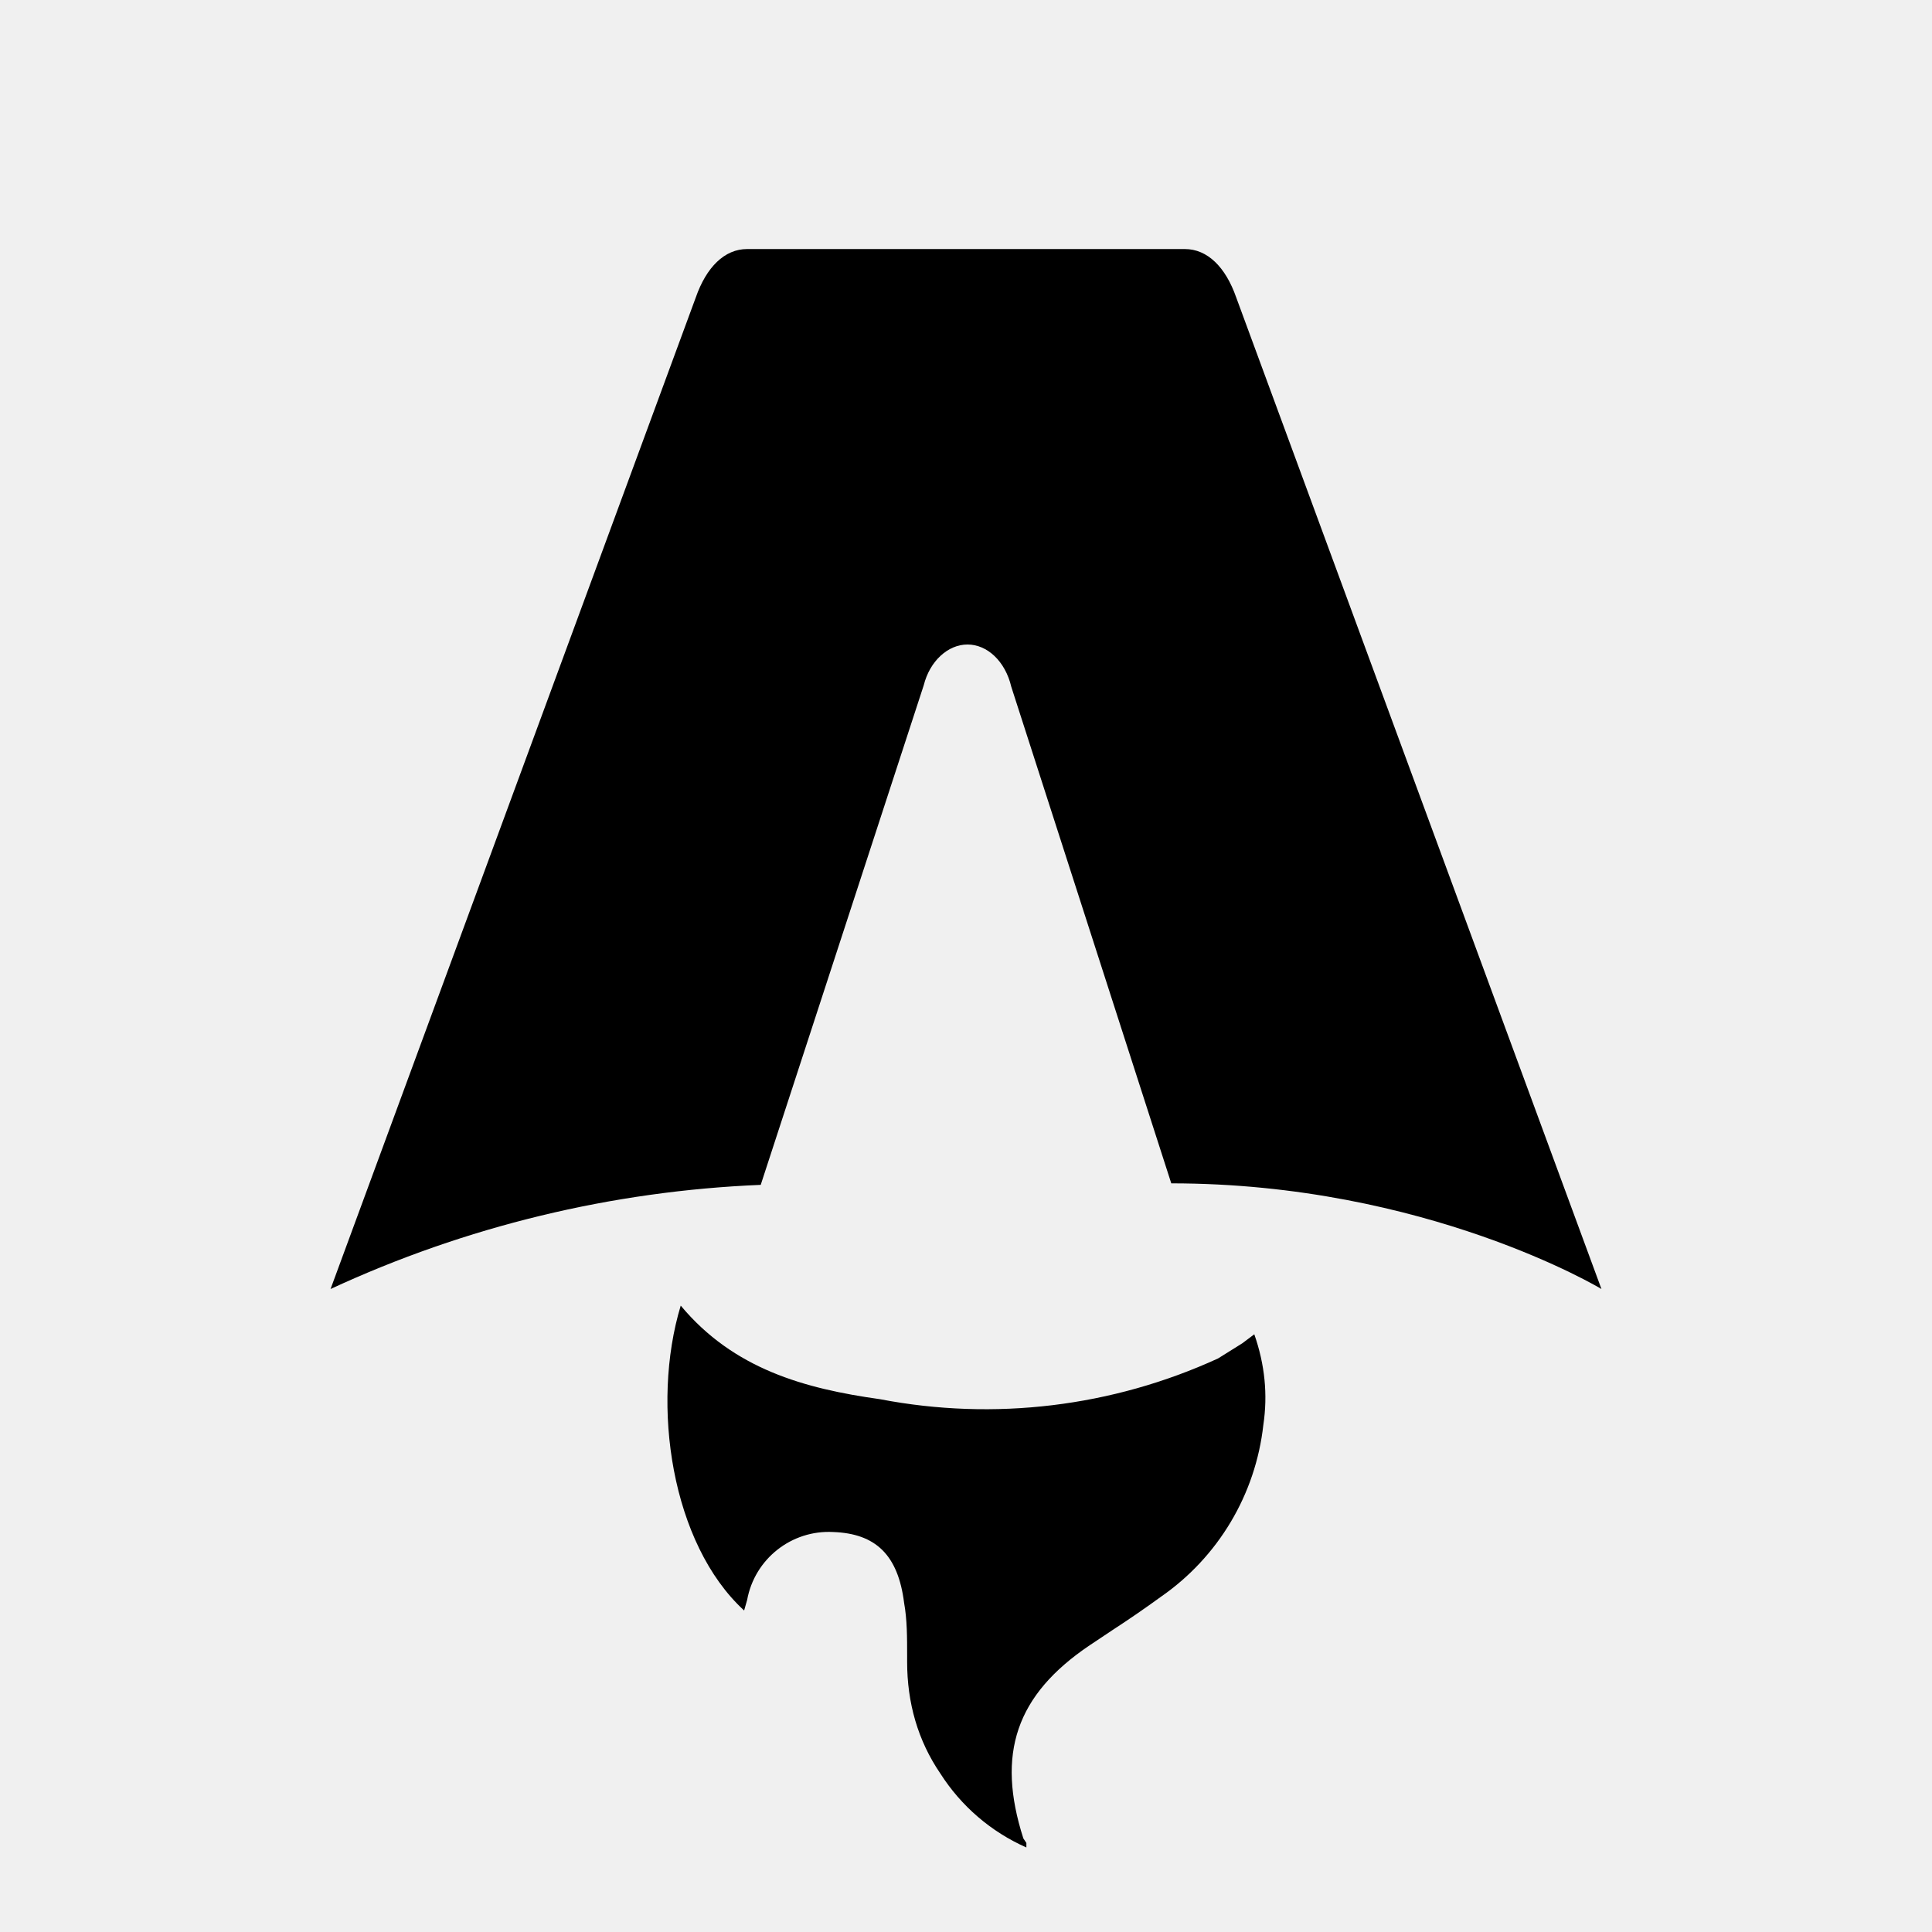
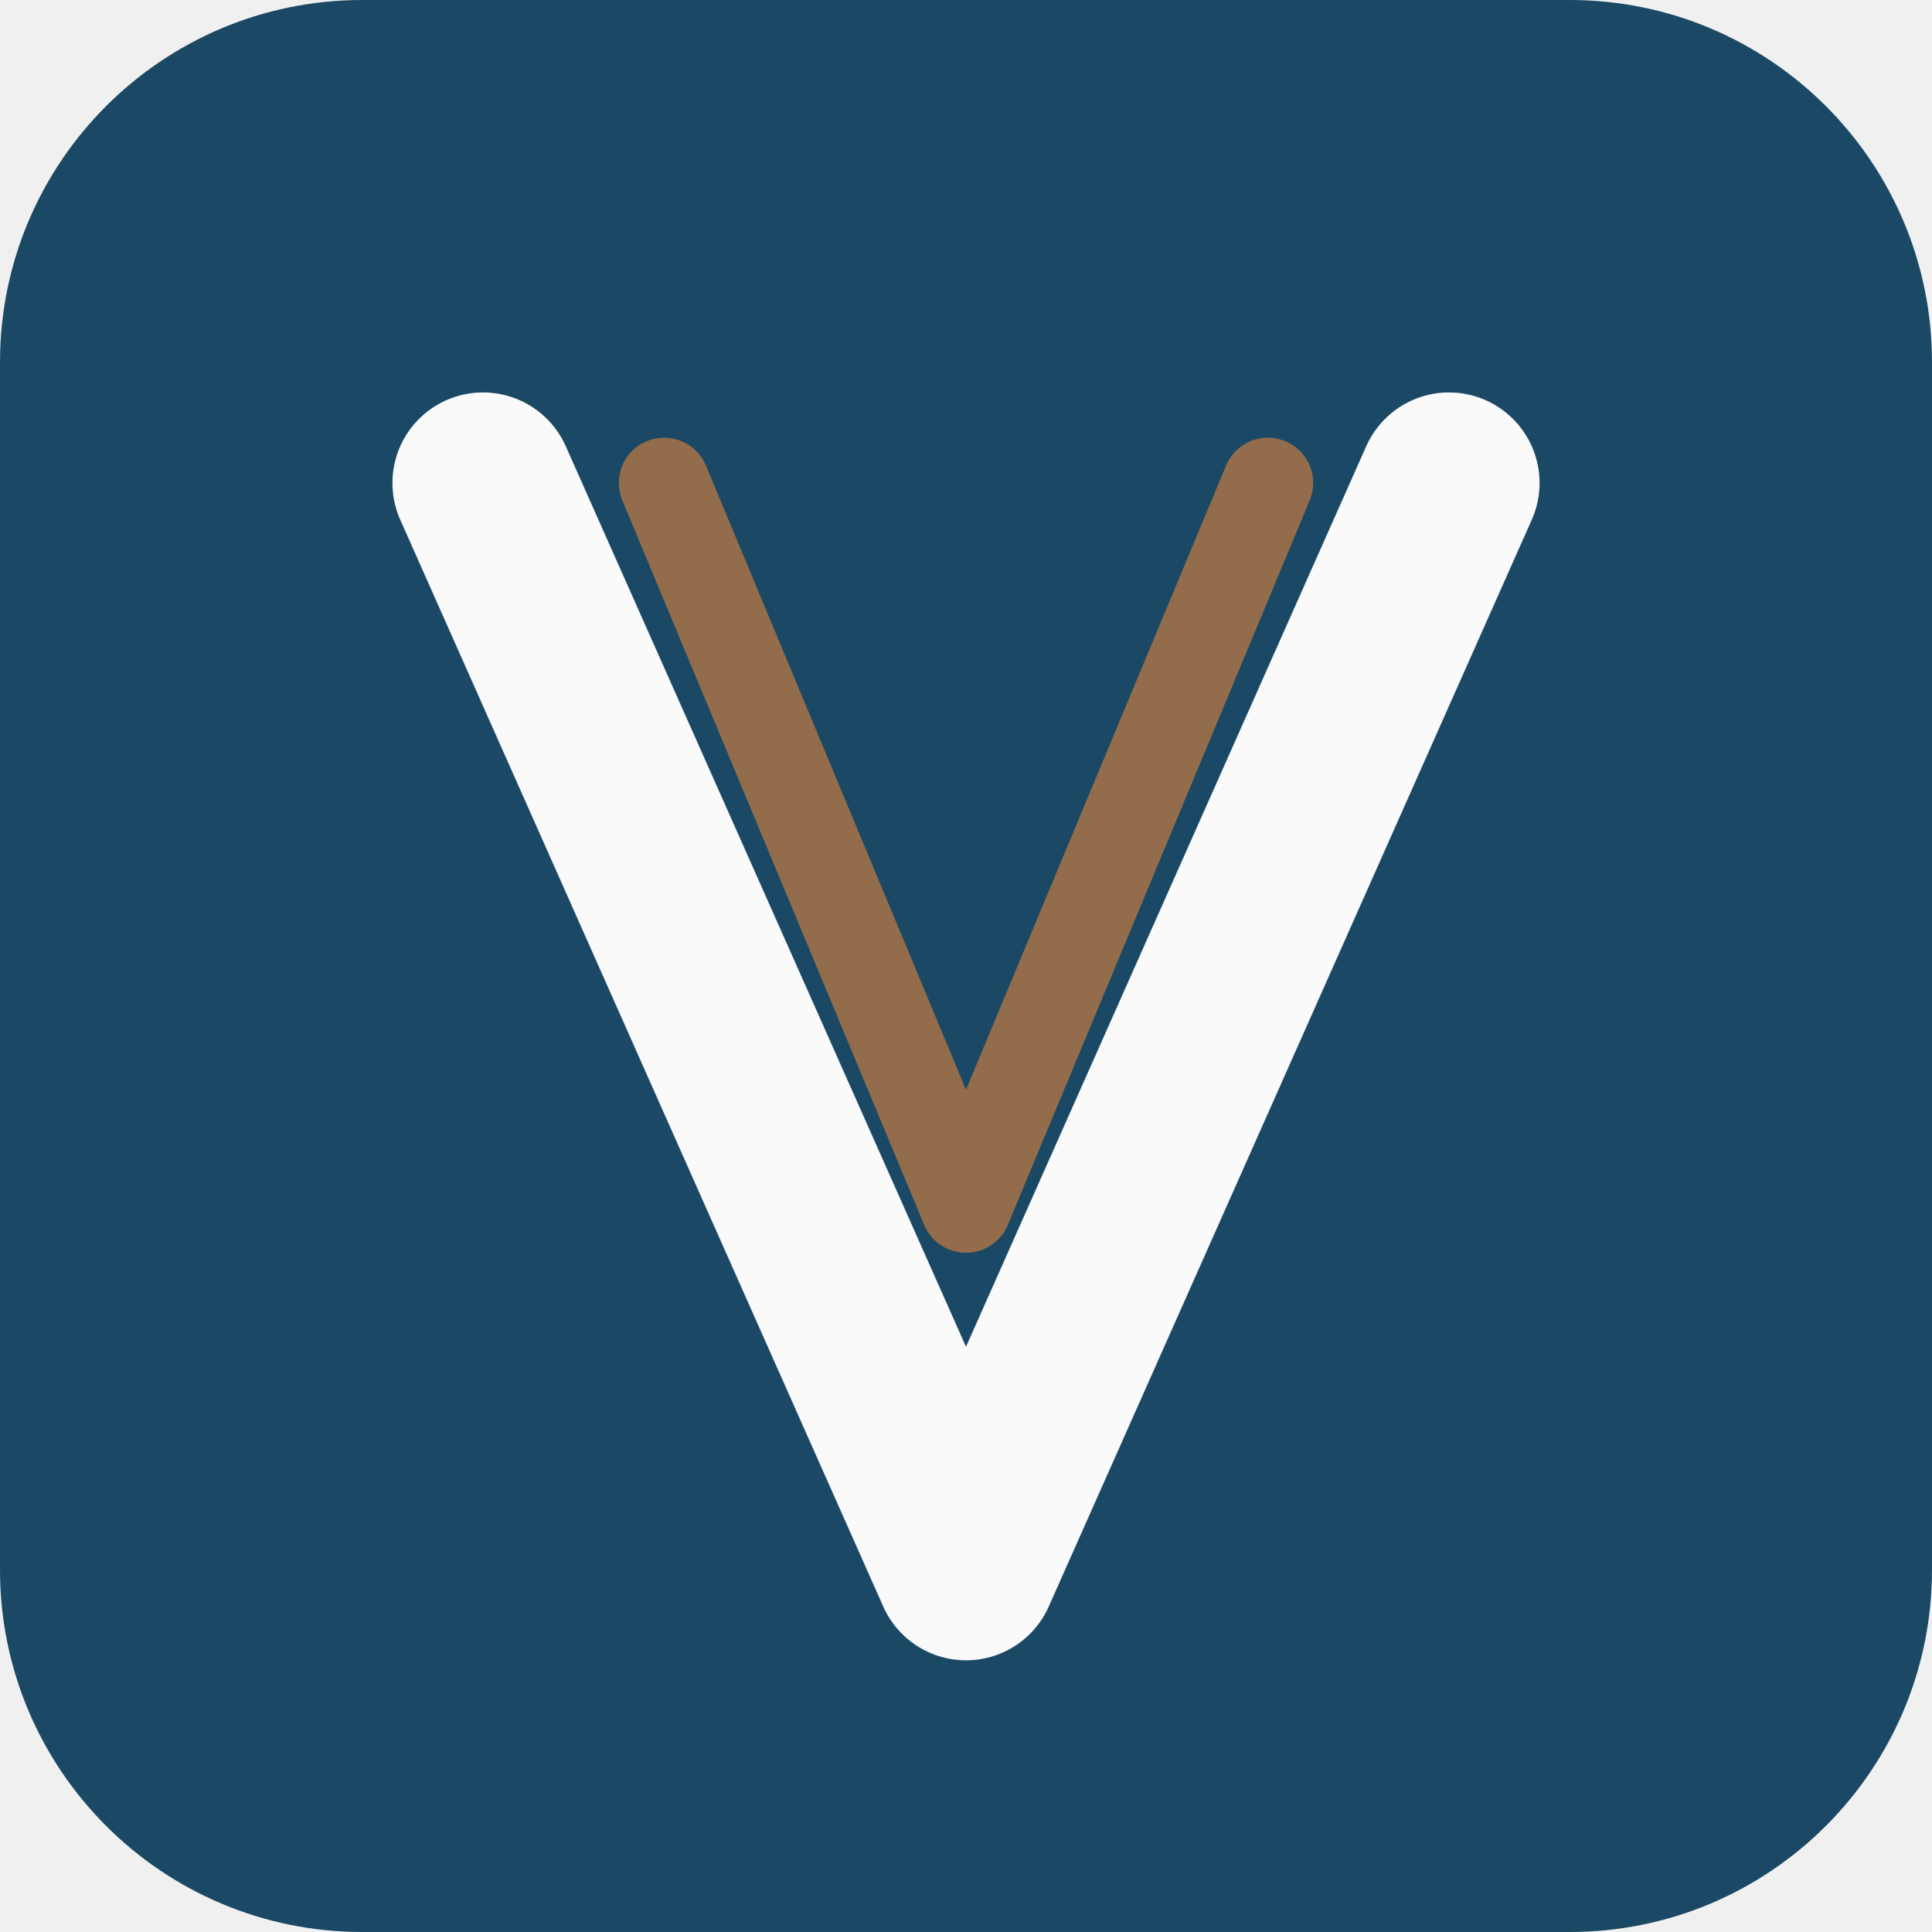
- <svg xmlns="http://www.w3.org/2000/svg" fill="none" viewBox="0 0 128 128">
-   <path d="M50.4 78.5a75.1 75.1 0 0 0-28.5 6.9l24.2-65.7c.7-2 1.9-3.2 3.4-3.2h29c1.5 0 2.7 1.2 3.4 3.2l24.2 65.7s-11.6-7-28.5-7L67 45.5c-.4-1.7-1.6-2.8-2.9-2.8-1.3 0-2.5 1.1-2.9 2.7L50.4 78.5Zm-1.1 28.2Zm-4.2-20.2c-2 6.6-.6 15.8 4.2 20.2a17.5 17.5 0 0 1 .2-.7 5.5 5.5 0 0 1 5.7-4.5c2.8.1 4.3 1.5 4.7 4.7.2 1.1.2 2.3.2 3.5v.4c0 2.7.7 5.2 2.2 7.4a13 13 0 0 0 5.7 4.9v-.3l-.2-.3c-1.8-5.6-.5-9.5 4.4-12.8l1.5-1a73 73 0 0 0 3.2-2.2 16 16 0 0 0 6.8-11.4c.3-2 .1-4-.6-6l-.8.6-1.6 1a37 37 0 0 1-22.4 2.7c-5-.7-9.7-2-13.2-6.2Z" />
-   <style>
-         path { fill: #000; }
-         @media (prefers-color-scheme: dark) {
-             path { fill: #FFF; }
-         }
-     </style>
+ <svg xmlns="http://www.w3.org/2000/svg" viewBox="0 0 32 32" fill="none">
+   <rect width="32" height="32" rx="6" fill="#1B4965" />
+   <path d="M8 8L16 26L24 8" stroke="#FAFAFA" stroke-width="3" stroke-linecap="round" stroke-linejoin="round" />
+   <path d="M11 8L16 20L21 8" stroke="#C67B40" stroke-width="1.5" stroke-linecap="round" stroke-linejoin="round" opacity="0.7" />
</svg>
